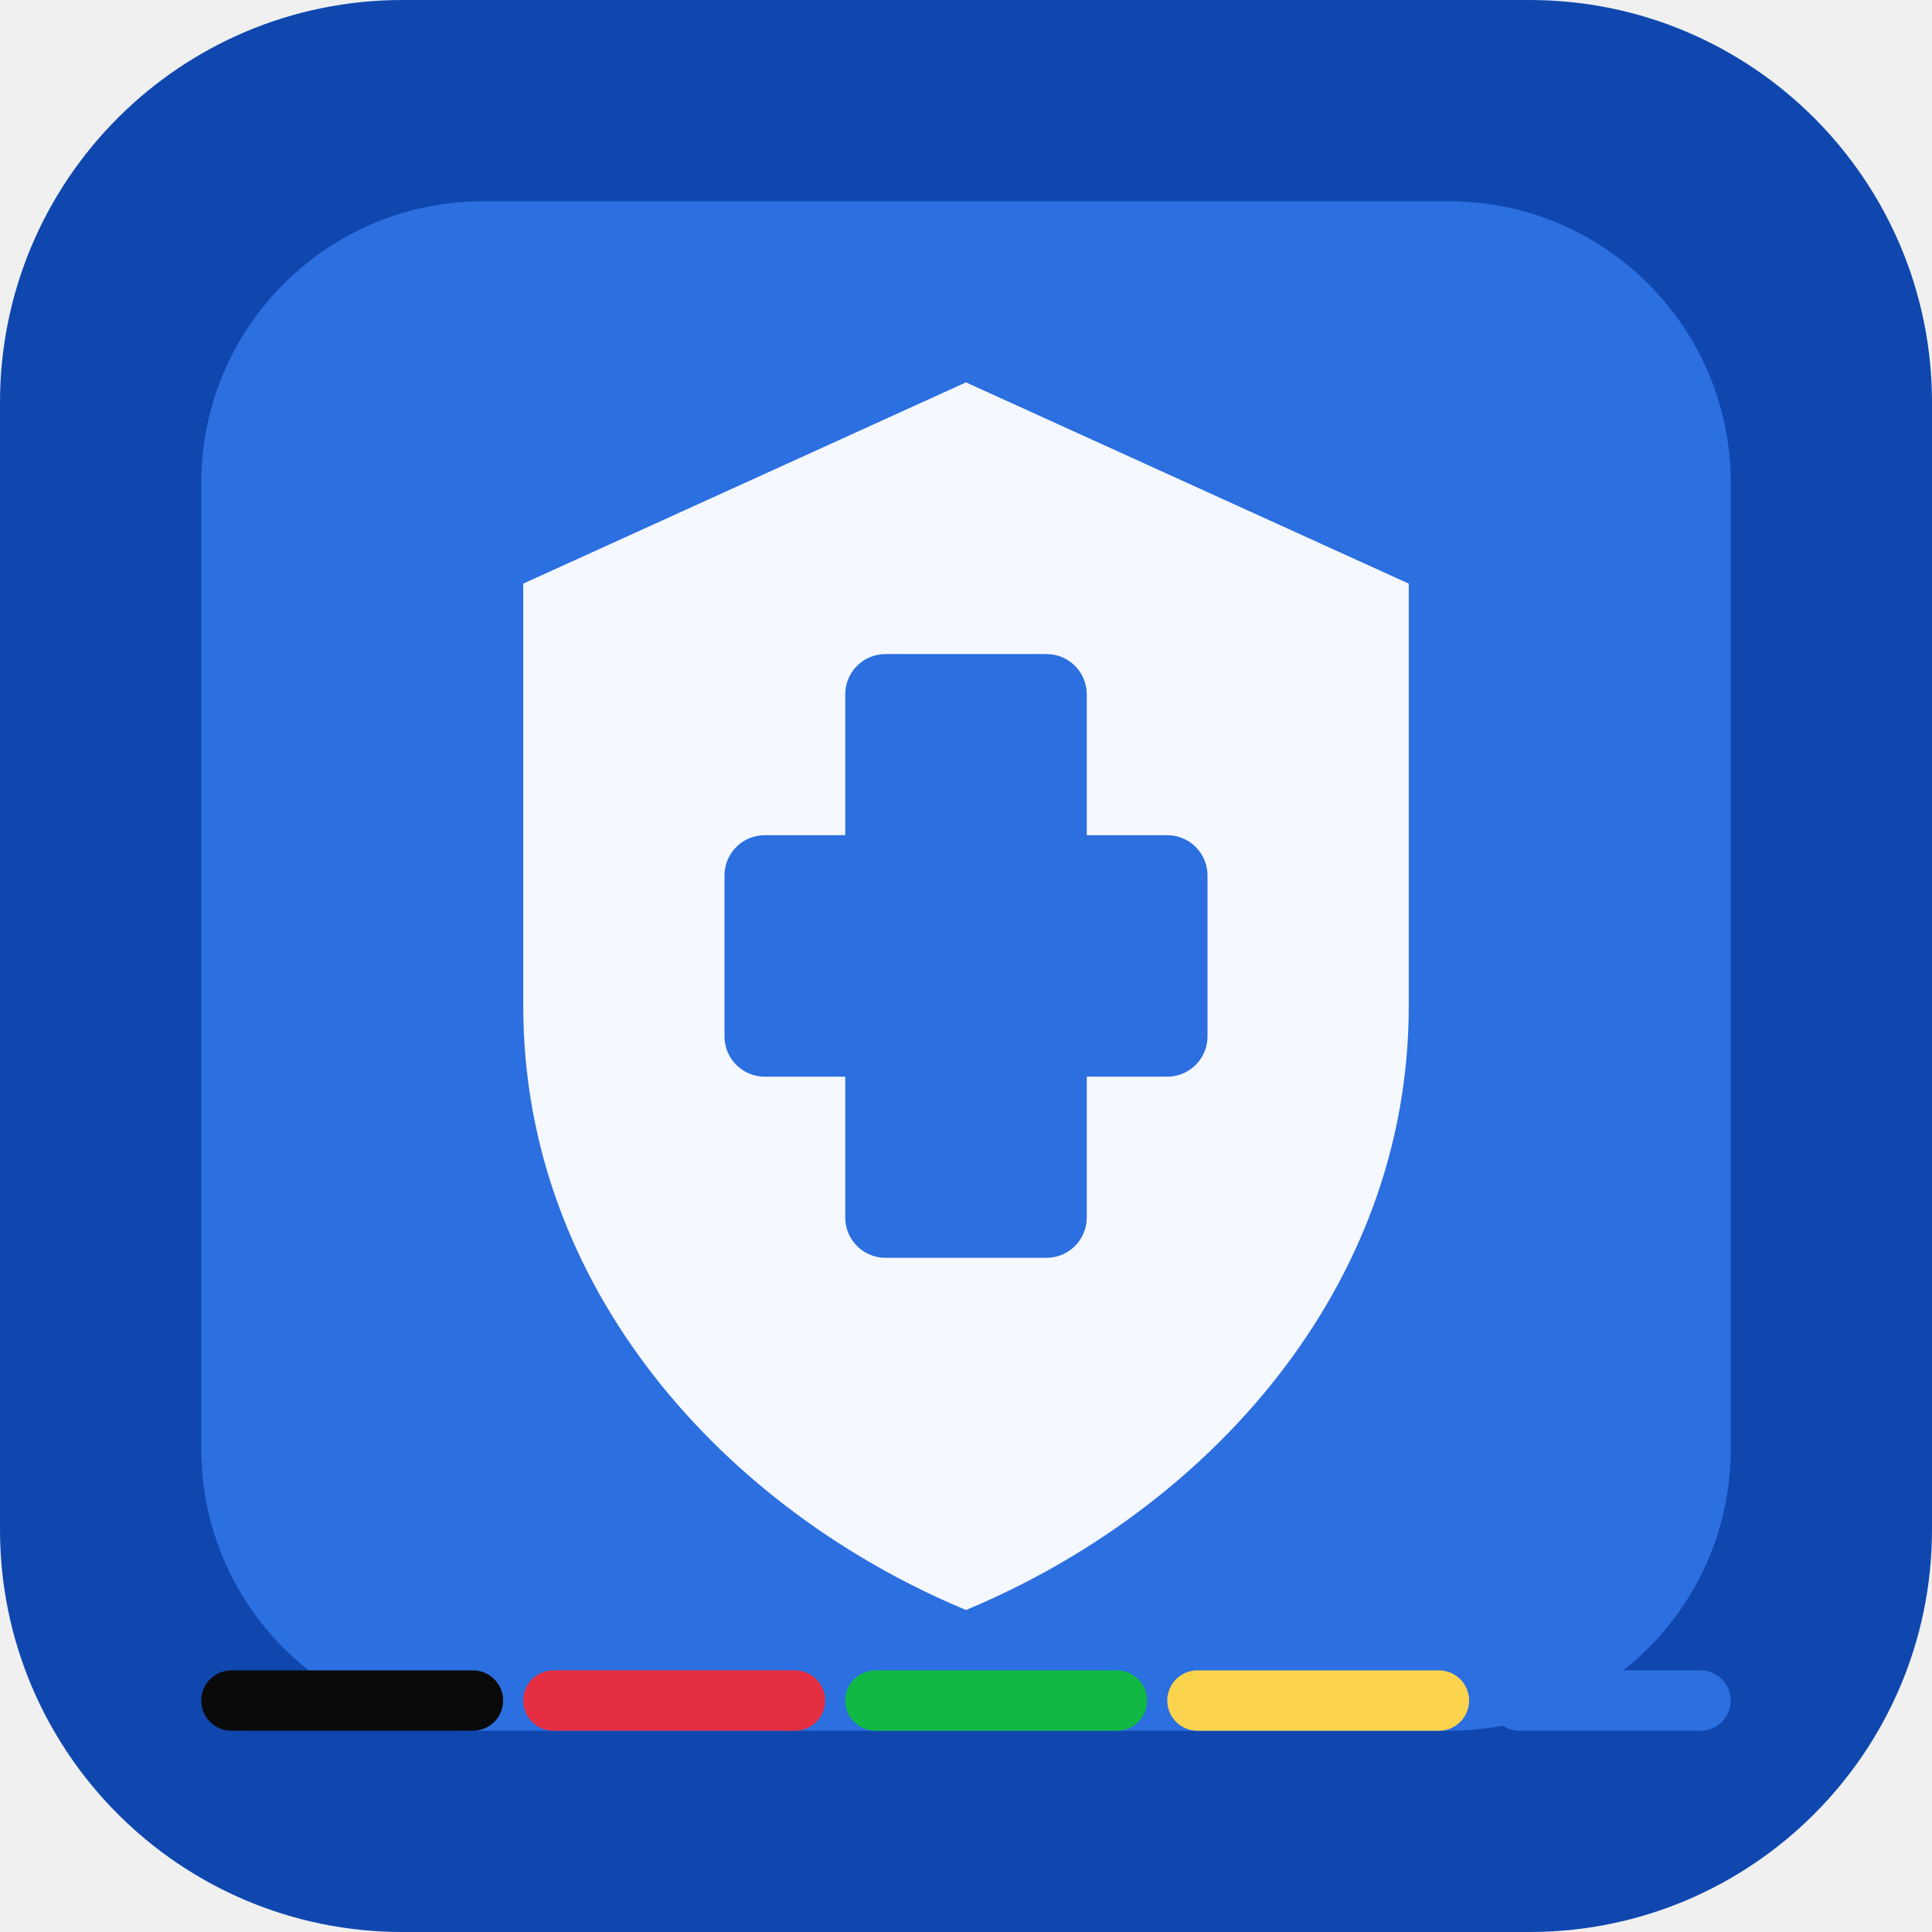
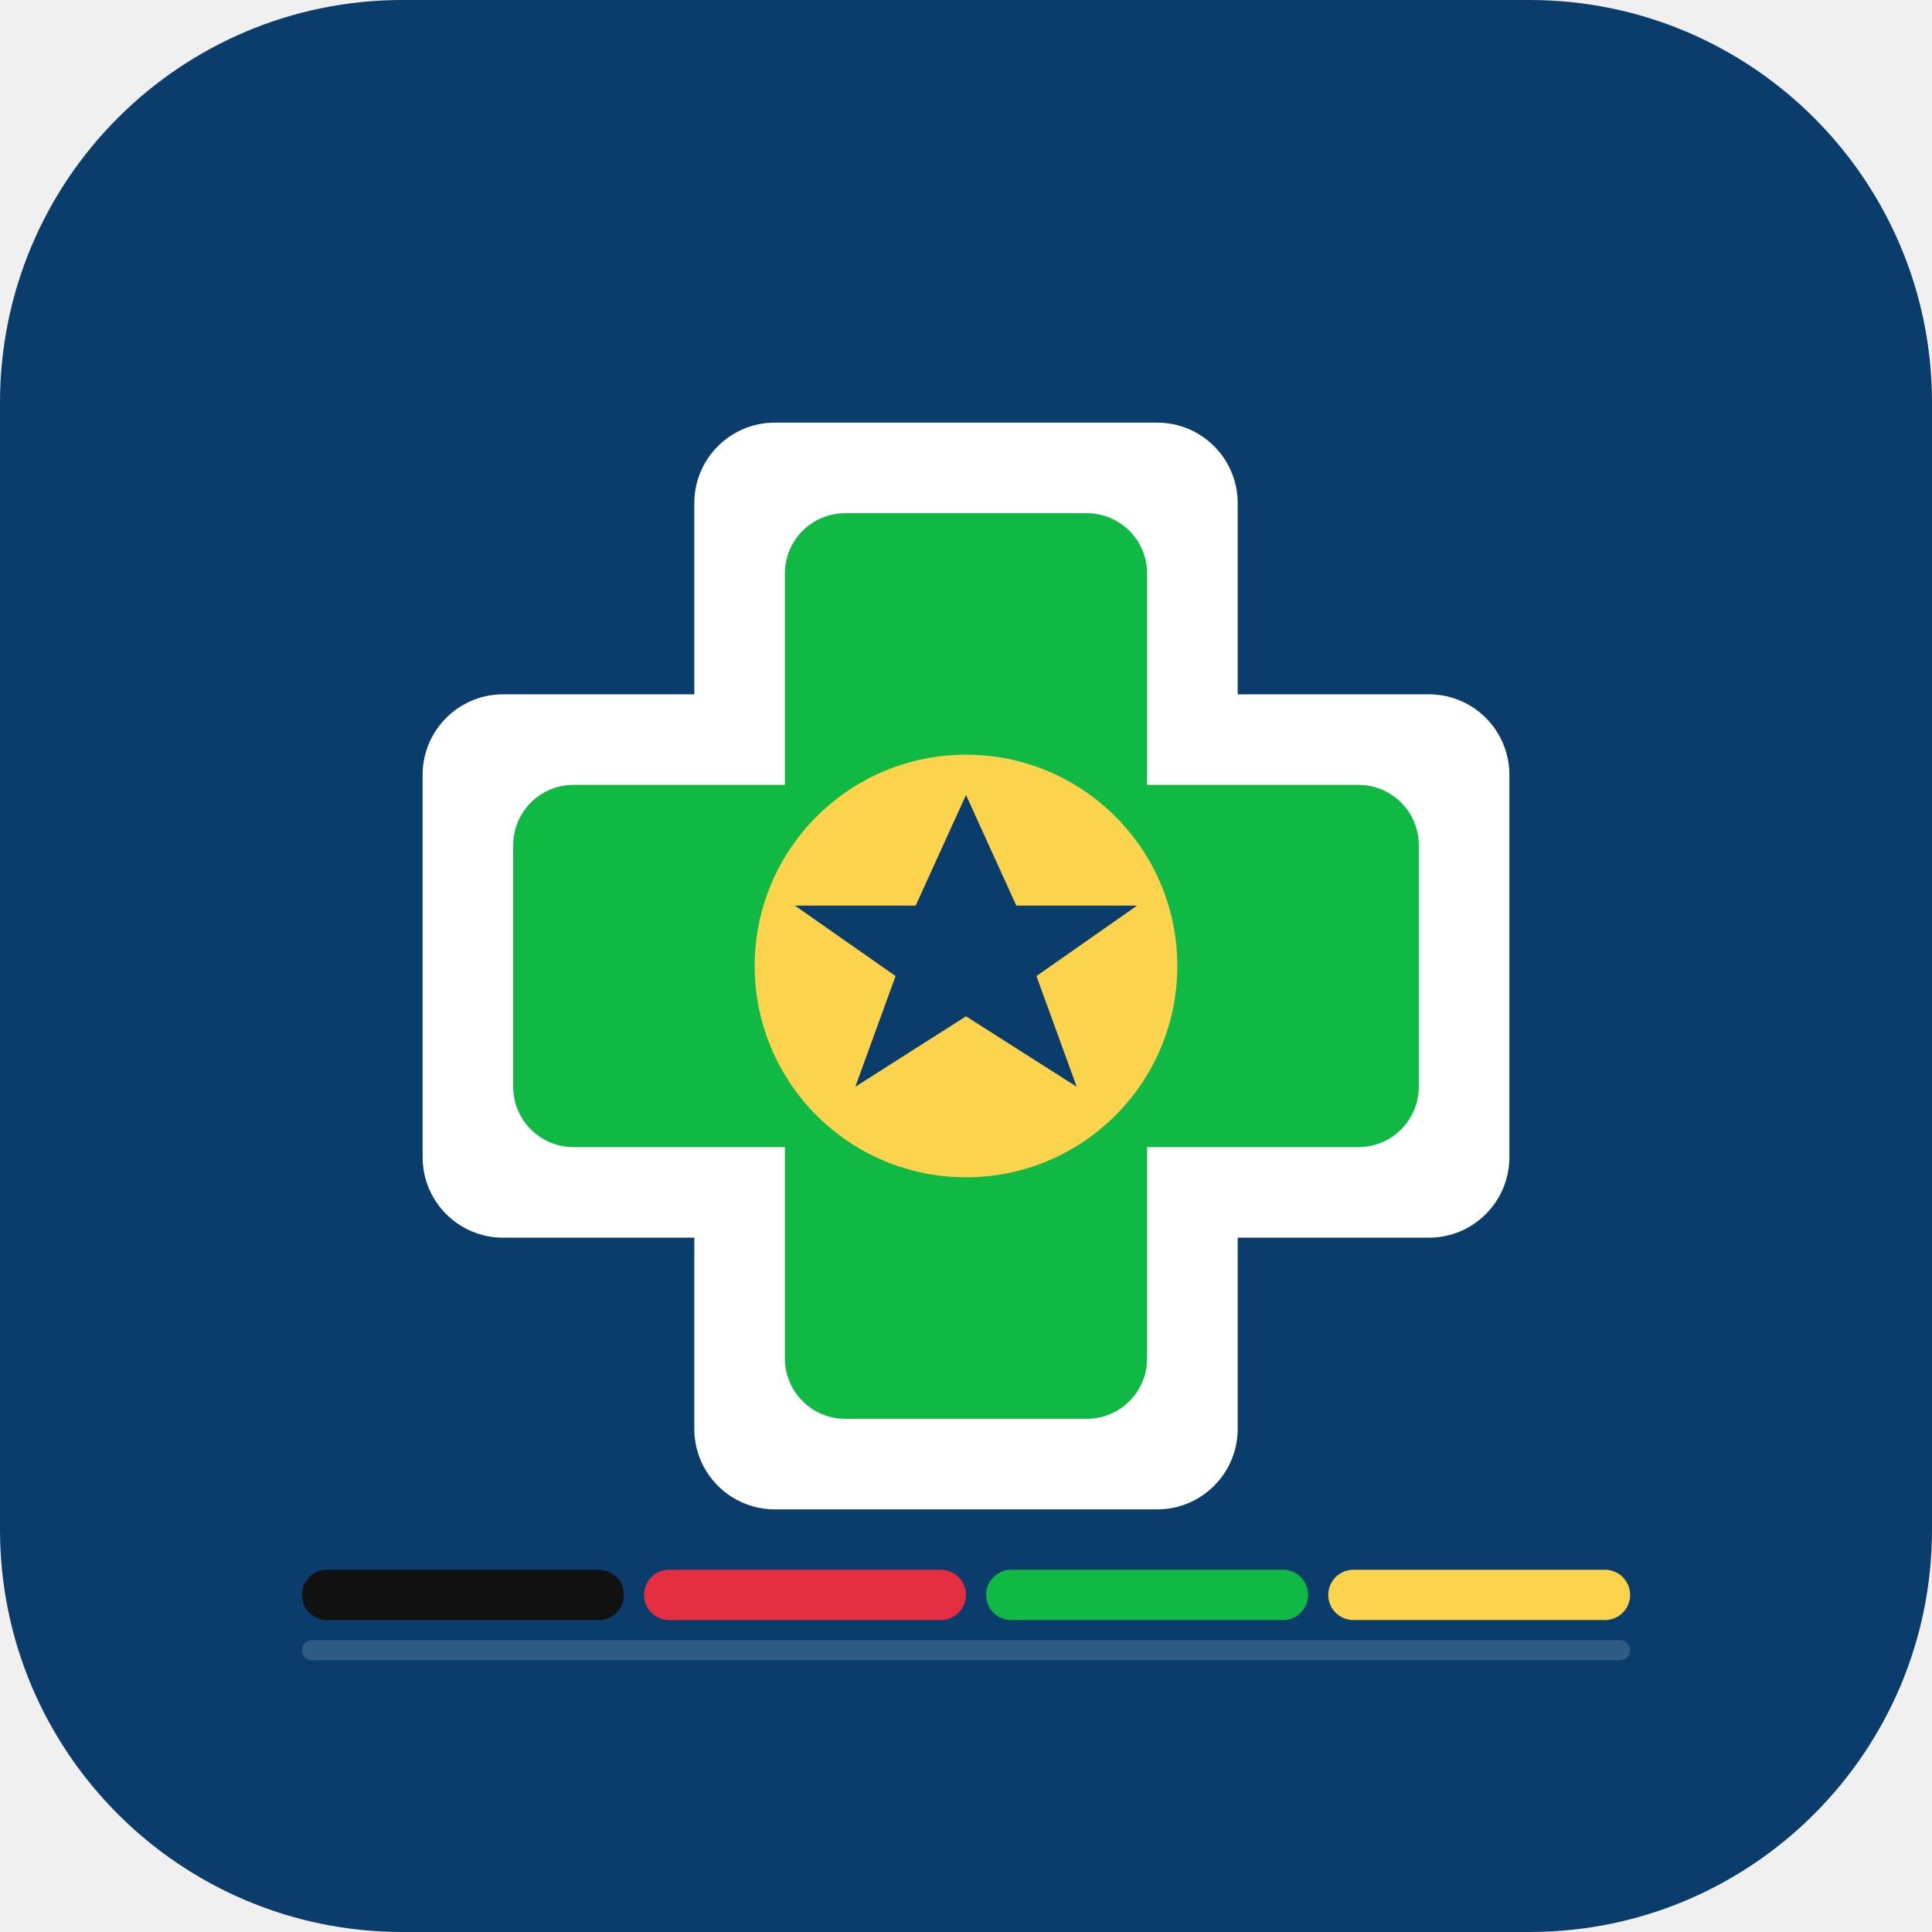
<svg xmlns="http://www.w3.org/2000/svg" width="192" height="192" viewBox="0 0 192 192">
-   <rect width="192" height="192" rx="40" fill="#0F47AF" />
-   <rect x="20" y="20" width="152" height="152" rx="28" fill="#2B6FE0" />
-   <path d="M96 38 L140 58 L140 100 C140 128 120 150 96 160 C72 150 52 128 52 100 L52 58 Z" fill="white" opacity="0.95" />
-   <rect x="84" y="65" width="24" height="60" rx="4" fill="#2B6FE0" />
-   <rect x="72" y="83" width="48" height="24" rx="4" fill="#2B6FE0" />
-   <rect x="20" y="166" width="30" height="6" rx="3" fill="#0A0A0A" />
-   <rect x="52" y="166" width="30" height="6" rx="3" fill="#E52E42" />
-   <rect x="84" y="166" width="30" height="6" rx="3" fill="#10B944" />
-   <rect x="116" y="166" width="30" height="6" rx="3" fill="#FCD34D" />
-   <rect x="148" y="166" width="24" height="6" rx="3" fill="#2B6FE0" />
+   <rect width="192" height="192" rx="40" fill="#0A3D6B" />
+   <rect x="69" y="42" width="54" height="108" rx="8" fill="white" />
+   <rect x="42" y="69" width="108" height="54" rx="8" fill="white" />
+   <rect x="78" y="51" width="36" height="90" rx="6" fill="#10B944" />
+   <rect x="51" y="78" width="90" height="36" rx="6" fill="#10B944" />
+   <circle cx="96" cy="96" r="21" fill="#FCD34D" />
+   <polygon points="96,79 101,90 113,90 103,97 107,108 96,101 85,108 89,97 79,90 91,90" fill="#0A3D6B" />
+   <rect x="30" y="156" width="32" height="5" rx="2.5" fill="#111" />
+   <rect x="64" y="156" width="32" height="5" rx="2.5" fill="#E52E42" />
+   <rect x="98" y="156" width="32" height="5" rx="2.5" fill="#10B944" />
+   <rect x="132" y="156" width="30" height="5" rx="2.5" fill="#FCD34D" />
+   <rect x="30" y="163" width="132" height="2" rx="1" fill="rgba(255,255,255,0.15)" />
</svg>
